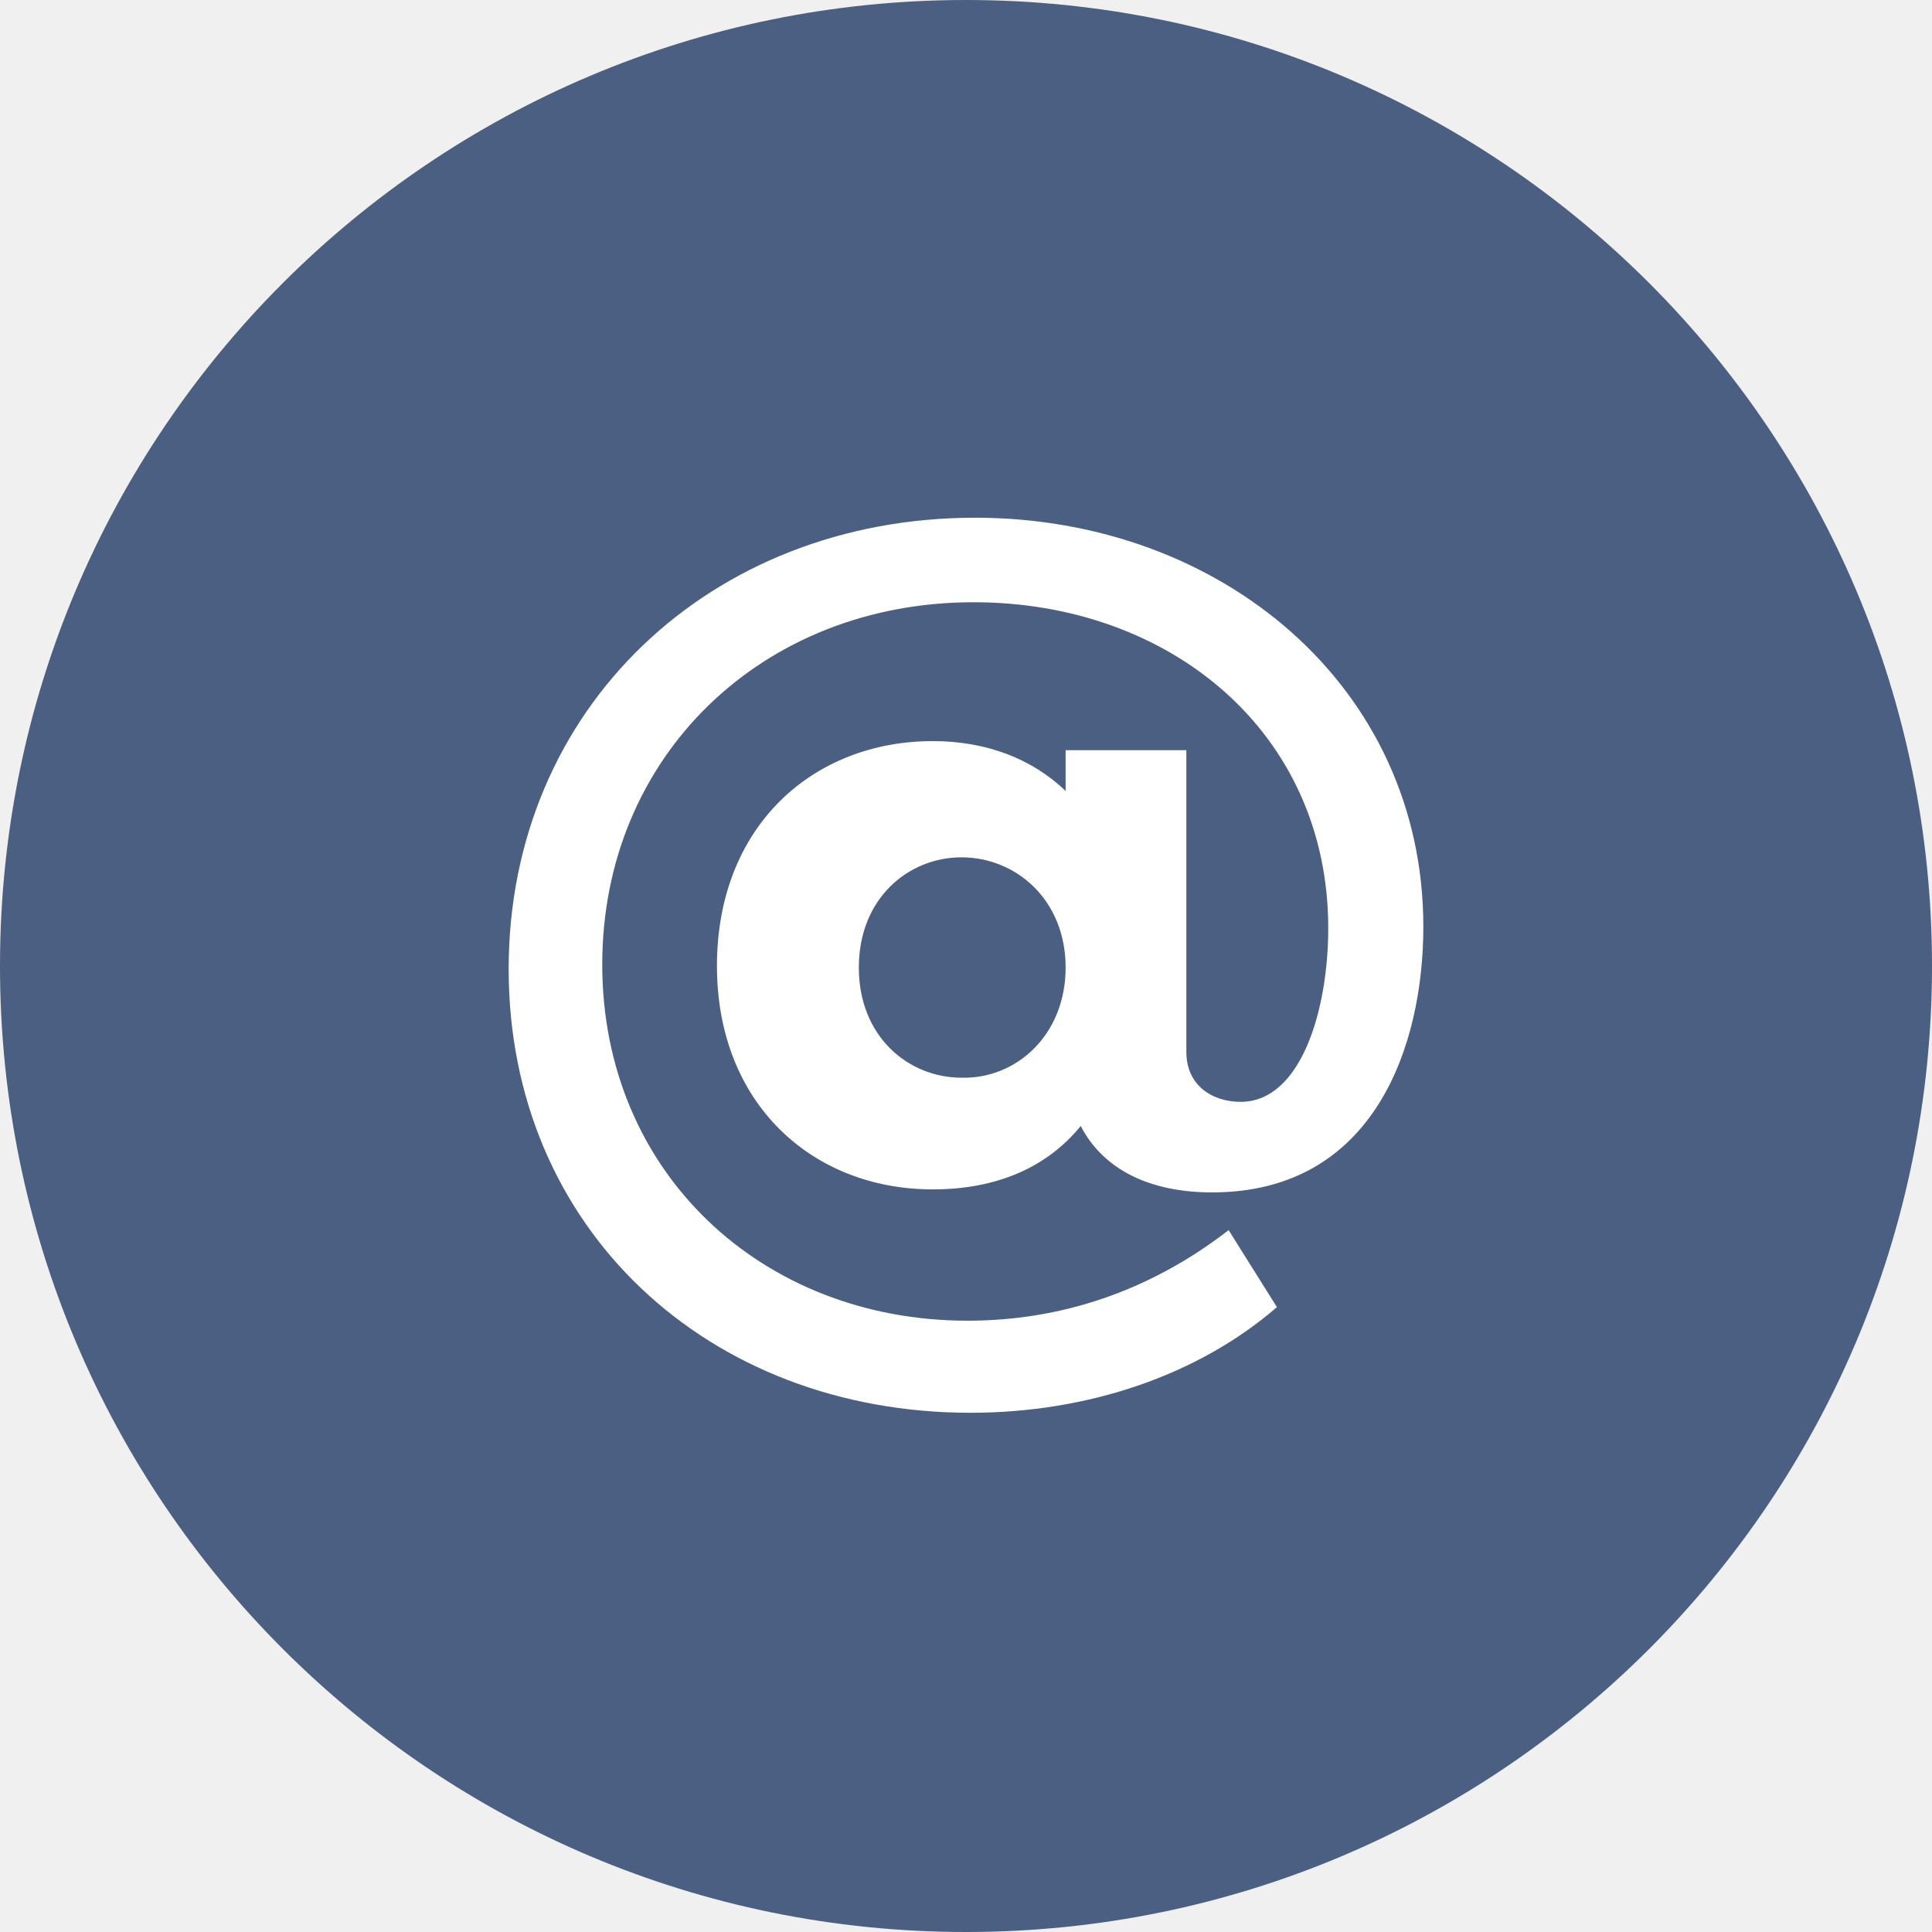
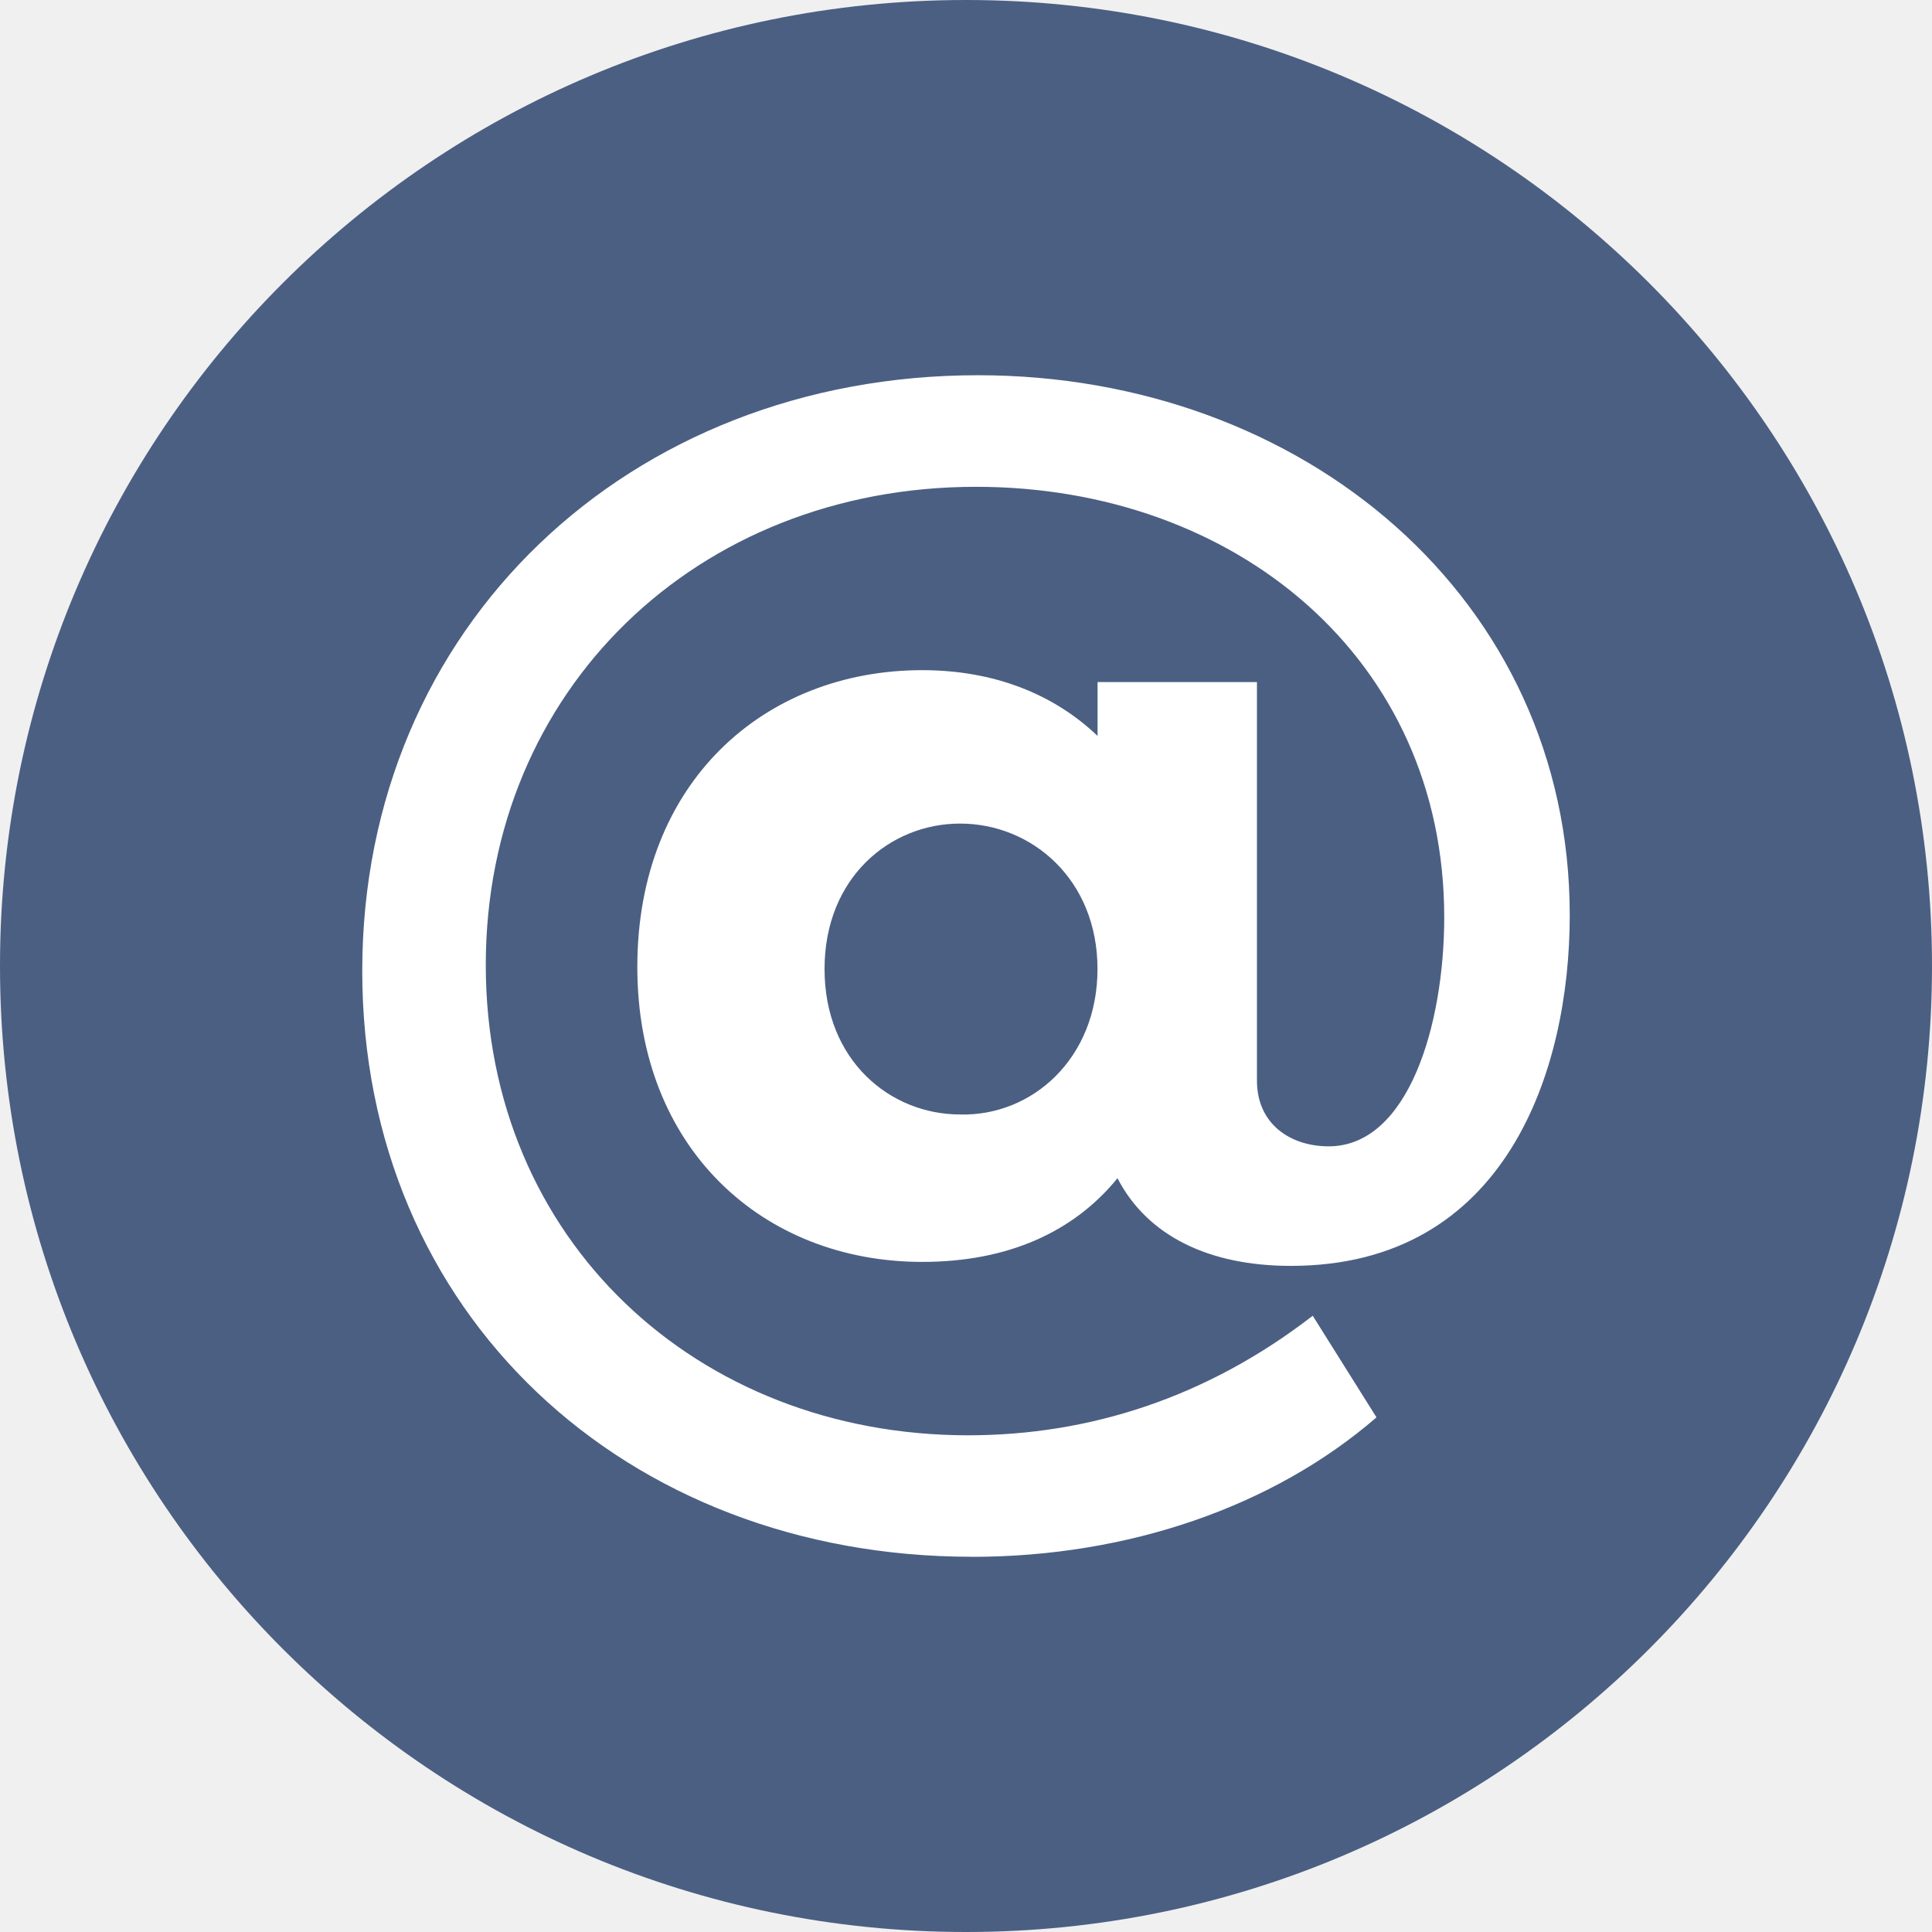
- <svg xmlns="http://www.w3.org/2000/svg" viewBox="0 0 128 128">
-   <circle cx="64" cy="64" fill="#4b5f83" r="64" />
-   <path d="M64.3 93.6c-17.4 0-30.6-12.2-30.6-29.4 0-17.3 13.4-29.9 30.9-29.9 16.3 0 29.7 11.2 29.7 27.1 0 7.8-3.2 17.6-14 17.6-4.1 0-7.2-1.5-8.7-4.4-2.2 2.7-5.5 4.2-9.8 4.2-8 0-14.3-5.7-14.3-14.8 0-9.3 6.4-14.9 14.3-14.9 3.6 0 6.6 1.2 8.8 3.3v-2.7h8v20c0 2.2 1.7 3.3 3.6 3.3 4 0 5.8-6.1 5.8-11.5 0-13-10.5-21.6-23.5-21.6-14 0-24.6 10.2-24.6 24s10.6 23.6 24.2 23.6c6.1 0 12-1.9 17.3-6l3.2 5.1c-5.2 4.5-12.5 7-20.3 7m6.3-29.5c0-4.5-3.3-7.3-6.9-7.3-3.5 0-6.8 2.7-6.8 7.3s3.3 7.3 6.8 7.3c3.6.1 6.9-2.8 6.9-7.3z" fill="#fff" />
+ <svg xmlns="http://www.w3.org/2000/svg" viewBox="0 0 32 32" version="1.1" id="svg6" width="32" height="32">
+   <defs id="defs10" />
+   <circle cx="16" cy="16" fill="#4b5f83" r="16" id="circle2" style="stroke-width:0.25" />
+   <path d="M 16.099,25.785 C 10.356,25.785 6,21.759 6,16.083 6,10.373 10.422,6.215 16.198,6.215 21.578,6.215 26,9.911 26,15.158 c 0,2.574 -1.056,5.809 -4.62,5.809 -1.353,0 -2.376,-0.495 -2.871,-1.452 -0.726,0.891 -1.815,1.386 -3.234,1.386 -2.64,0 -4.719,-1.881 -4.719,-4.884 0,-3.069 2.112,-4.917 4.719,-4.917 1.188,0 2.178,0.396 2.904,1.089 V 11.297 h 2.64 v 6.601 c 0,0.726 0.561,1.089 1.188,1.089 1.32,0 1.914,-2.013 1.914,-3.795 0,-4.29 -3.465,-7.129 -7.756,-7.129 -4.62,0 -8.119,3.366 -8.119,7.921 0,4.554 3.498,7.789 7.987,7.789 2.013,0 3.96,-0.627 5.71,-1.98 l 1.056,1.683 c -1.716,1.485 -4.125,2.31 -6.7,2.31 m 2.079,-9.736 c 0,-1.485 -1.089,-2.409 -2.277,-2.409 -1.155,0 -2.244,0.891 -2.244,2.409 0,1.518 1.089,2.409 2.244,2.409 1.188,0.033 2.277,-0.924 2.277,-2.409 z" fill="#ffffff" id="path4" style="stroke-width:0.33" />
</svg>
